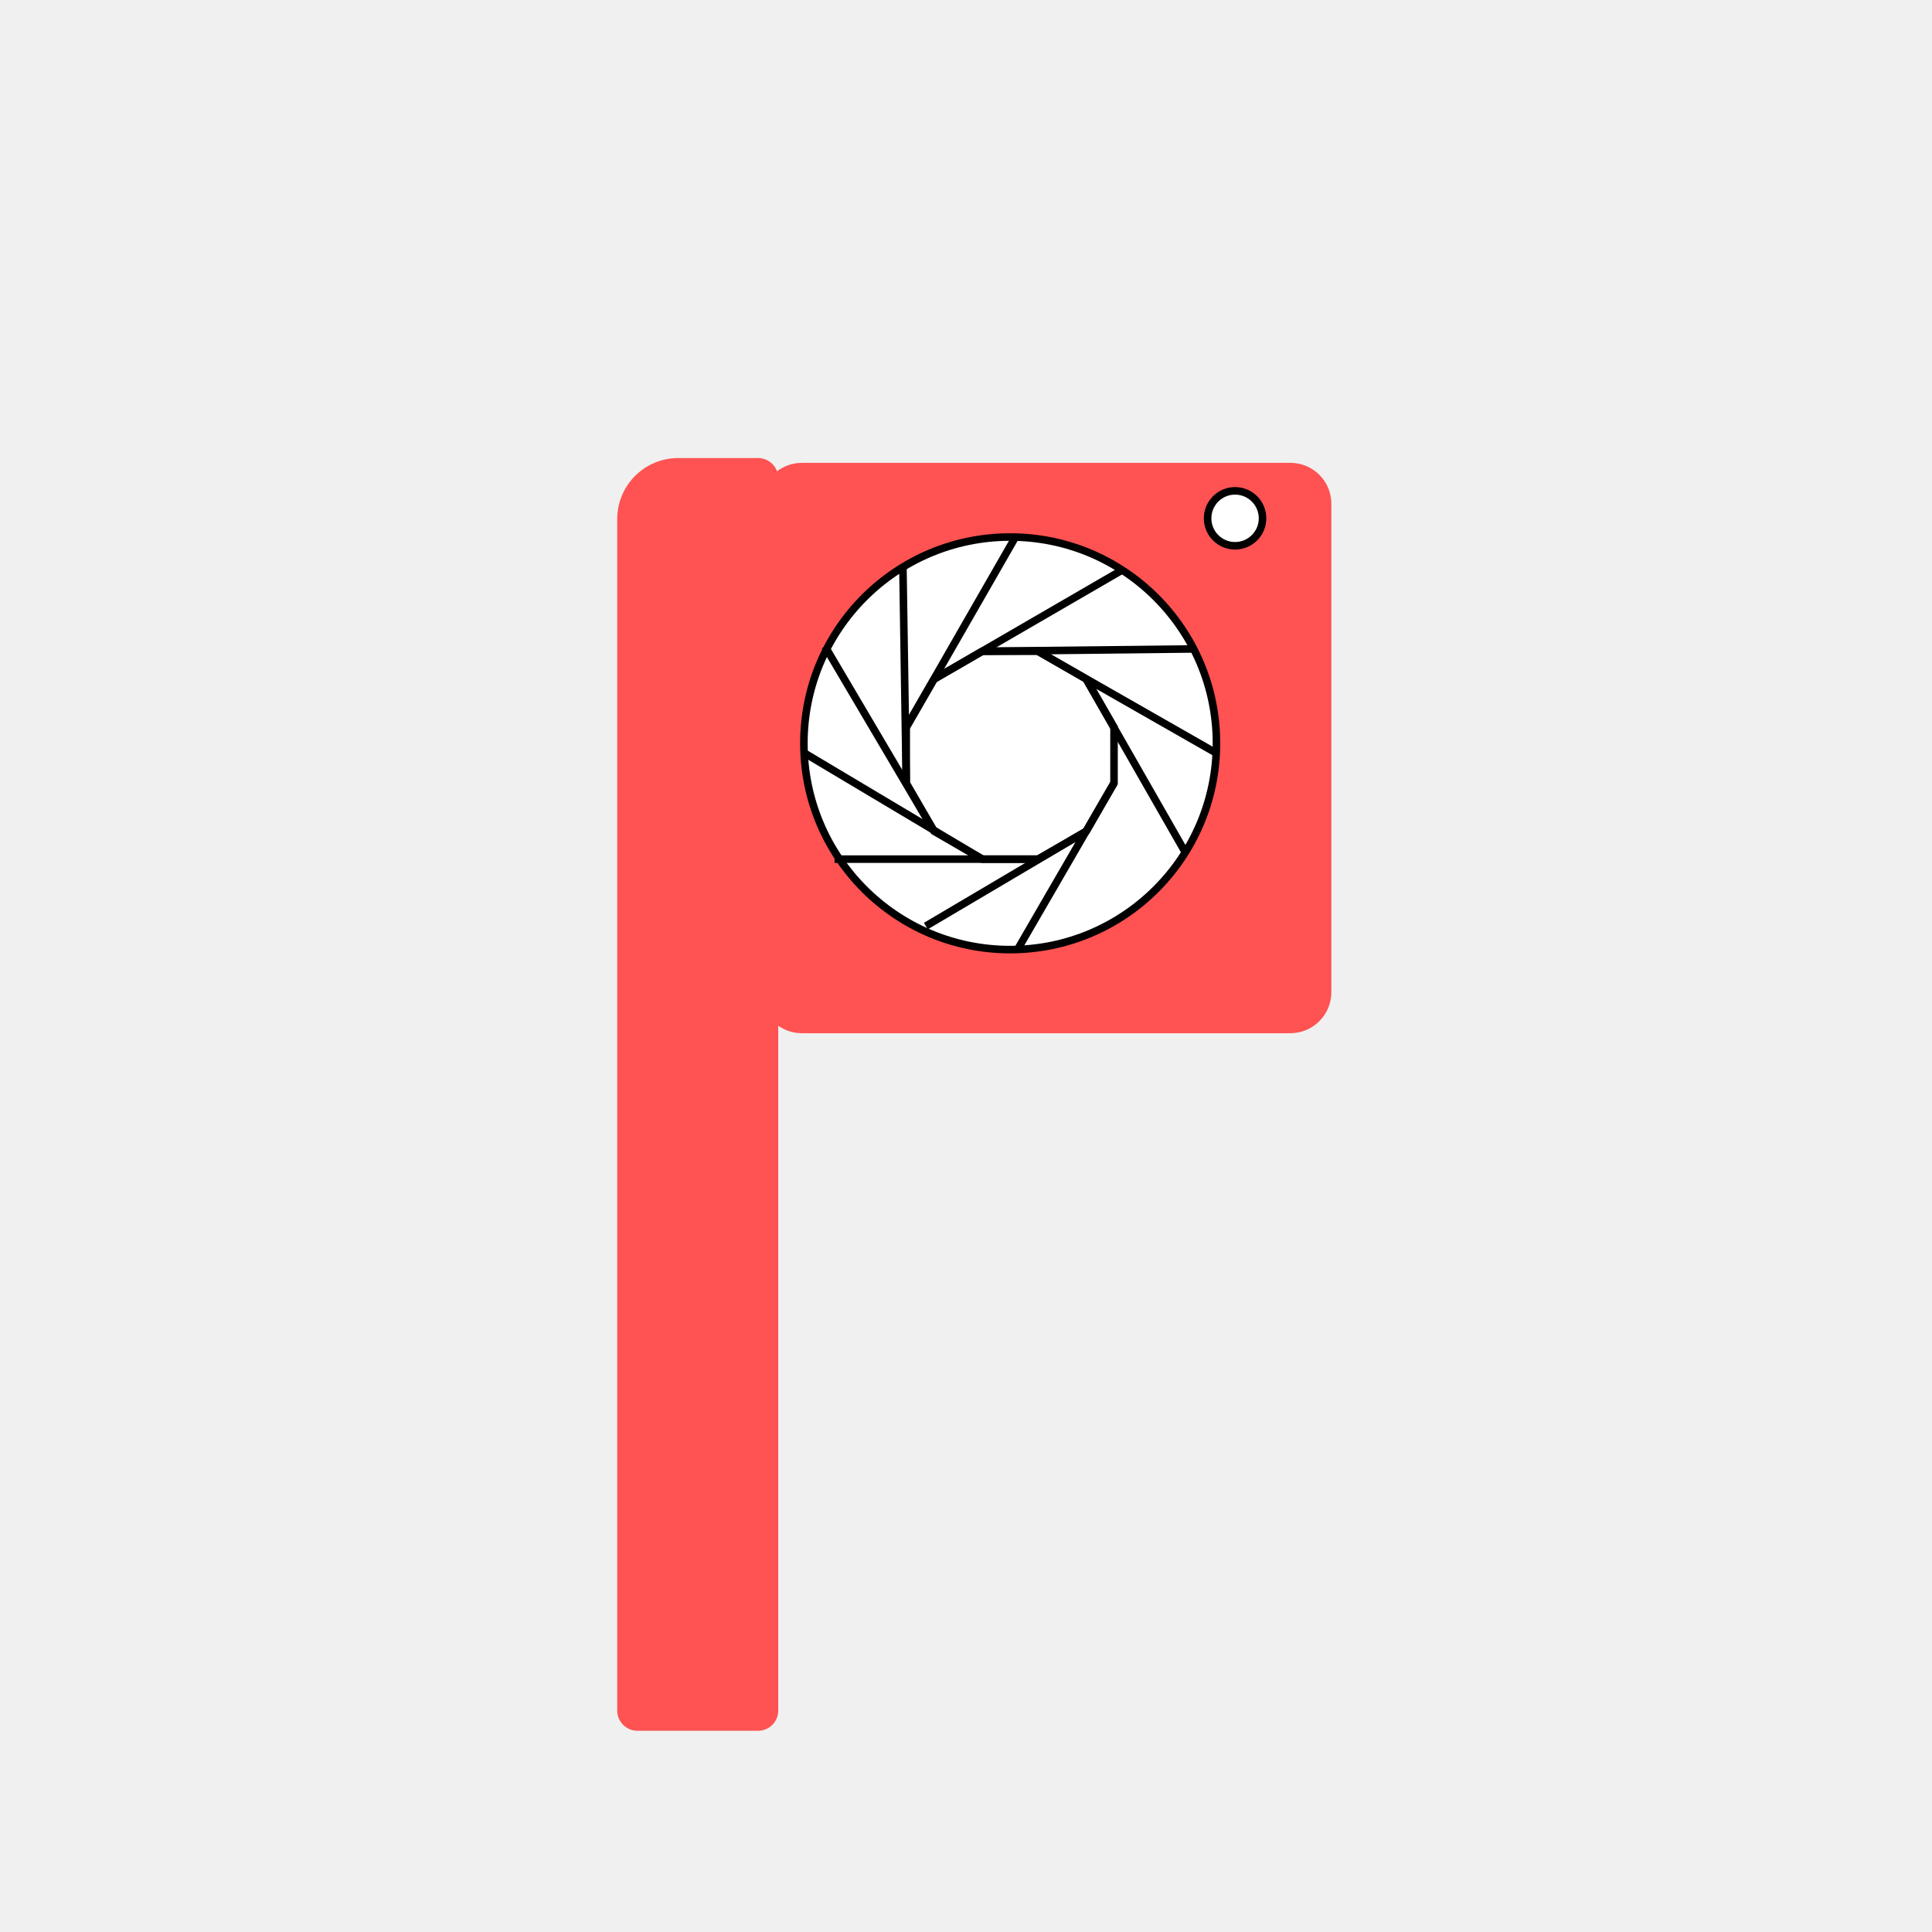
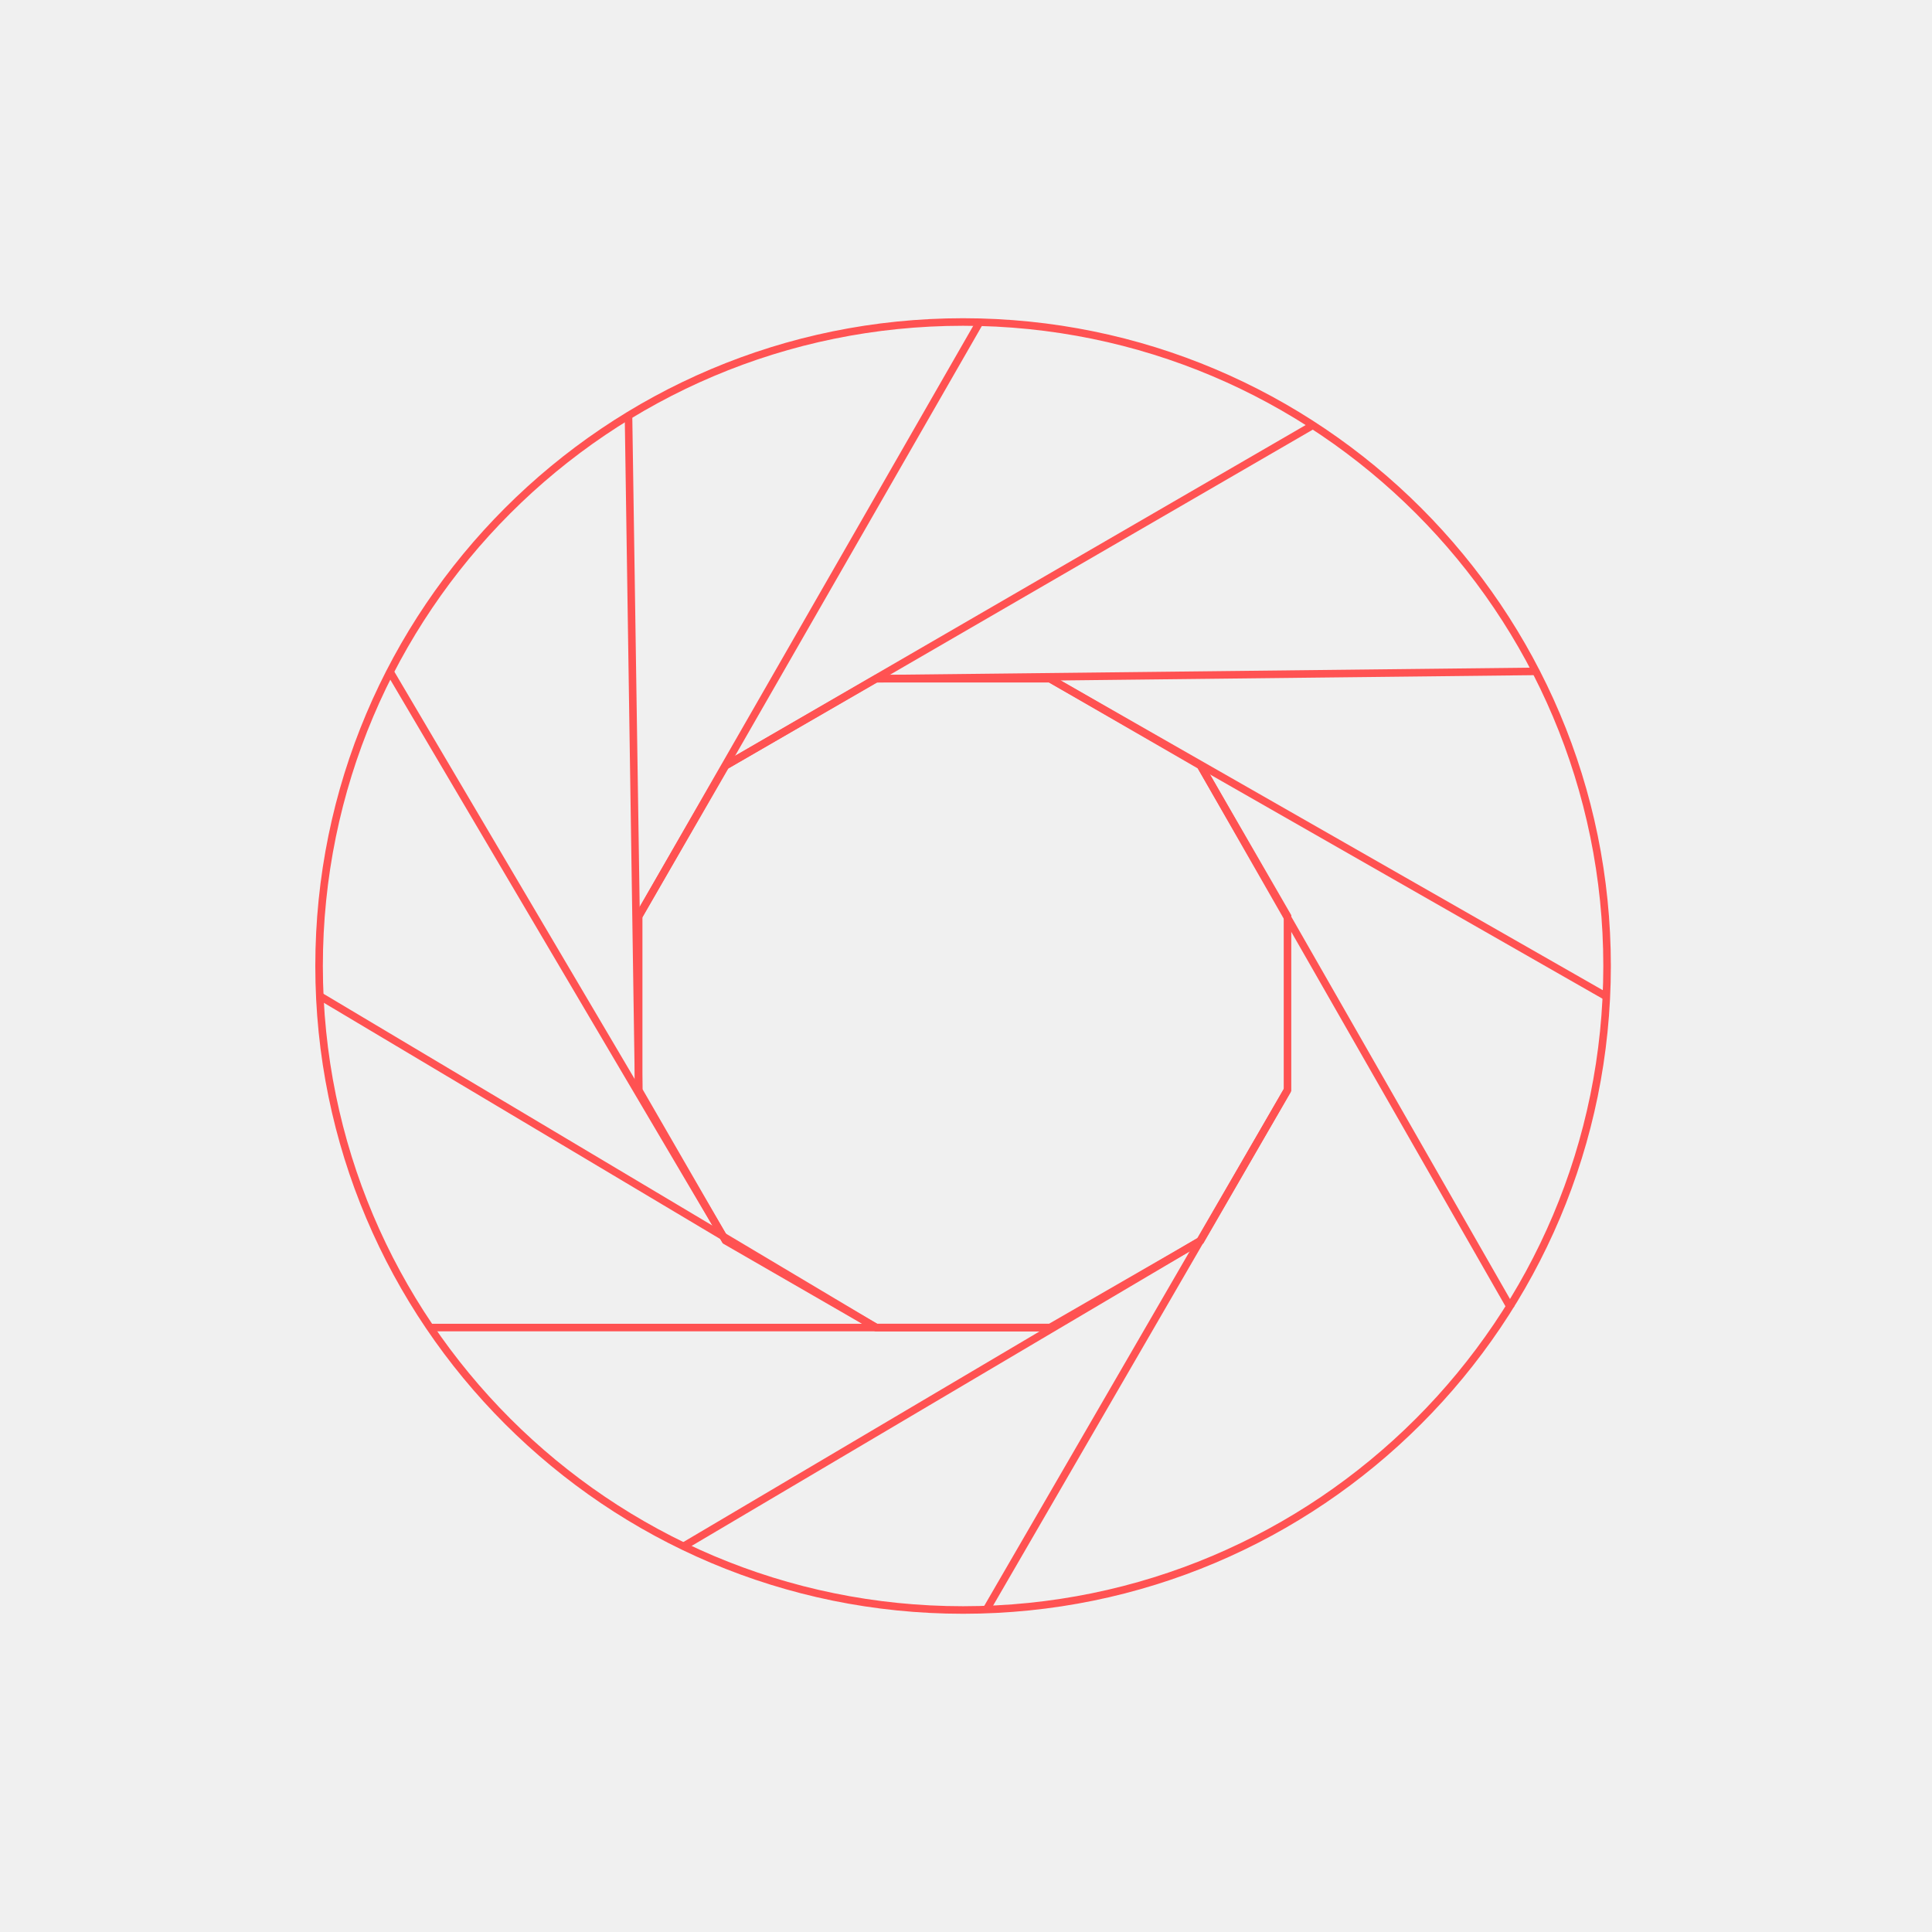
<svg xmlns="http://www.w3.org/2000/svg" id="trim_area" data-name="trim area" viewBox="0 0 192 192">
  <defs>
-     <style>.cls-1{fill:#ff5252;}.cls-2{fill:#fff;stroke:#000;stroke-miterlimit:10;stroke-width:0.75px;}</style>
+     <style>.cls-1{fill:none;stroke:#ff5252;stroke-miterlimit:10;stroke-width:0.75px;}</style>
  </defs>
-   <path class="cls-1" d="M67.42,45.52h7.92a2,2,0,0,1,2,2V170a2,2,0,0,1-2,2h-12a2,2,0,0,1-2-2V51.57A6.06,6.06,0,0,1,67.42,45.52Z" />
-   <path class="cls-1" d="M128.24,102.68H79.69a4.08,4.08,0,0,1-4.08-4.08V50.05A4.08,4.08,0,0,1,79.69,46h48.55a4.06,4.06,0,0,1,4.07,4.07V98.6A4.08,4.08,0,0,1,128.24,102.68Z" />
-   <circle class="cls-2" cx="100.39" cy="73.87" r="20.5" />
-   <polygon class="cls-2" points="103.15 64.72 97.62 64.72 92.83 67.49 90.06 72.28 90.06 77.82 92.83 82.61 97.62 85.38 103.15 85.38 107.95 82.61 110.71 77.82 110.71 72.28 107.95 67.49 103.15 64.72" />
-   <line class="cls-2" x1="107.95" y1="82.61" x2="92.01" y2="92.03" />
-   <line class="cls-2" x1="103.15" y1="85.38" x2="82.94" y2="85.38" />
-   <line class="cls-2" x1="97.62" y1="85.38" x2="79.91" y2="74.82" />
-   <line class="cls-2" x1="92.83" y1="82.61" x2="81.99" y2="64.24" />
-   <line class="cls-2" x1="90.06" y1="77.82" x2="89.73" y2="56.35" />
-   <line class="cls-2" x1="90.06" y1="72.28" x2="100.92" y2="53.36" />
-   <line class="cls-2" x1="92.83" y1="67.49" x2="111.52" y2="56.65" />
-   <line class="cls-2" x1="97.62" y1="64.72" x2="118.62" y2="64.49" />
-   <line class="cls-2" x1="103.15" y1="64.72" x2="120.89" y2="74.85" />
-   <line class="cls-2" x1="107.95" y1="67.49" x2="117.83" y2="84.77" />
-   <line class="cls-2" x1="110.71" y1="77.82" x2="101.13" y2="94.35" />
-   <circle class="cls-2" cx="122.74" cy="51.51" r="2.73" />
+   <circle class="cls-1" cx="95.71" cy="96" r="64" />
+   <polygon class="cls-1" points="104.35 67.45 87.07 67.45 72.11 76.09 63.47 91.05 63.47 108.33 72.11 123.3 87.07 131.93 104.35 131.93 119.31 123.3 127.95 108.33 127.95 91.05 119.31 76.09 104.35 67.45" />
+   <line class="cls-1" x1="119.31" y1="123.29" x2="67.93" y2="153.67" />
+   <line class="cls-1" x1="104.35" y1="131.93" x2="42.74" y2="131.93" />
+   <line class="cls-1" x1="87.07" y1="131.93" x2="31.78" y2="98.98" />
+   <line class="cls-1" x1="72.11" y1="123.29" x2="38.76" y2="66.76" />
+   <line class="cls-1" x1="63.47" y1="108.33" x2="62.46" y2="41.31" />
+   <line class="cls-1" x1="63.47" y1="91.05" x2="97.37" y2="32" />
+   <line class="cls-1" x1="72.11" y1="76.09" x2="130.47" y2="42.26" />
+   <line class="cls-1" x1="87.07" y1="67.45" x2="152.63" y2="66.72" />
+   <line class="cls-1" x1="104.35" y1="67.45" x2="159.71" y2="99.08" />
+   <line class="cls-1" x1="119.31" y1="76.09" x2="150.17" y2="130.04" />
+   <line class="cls-1" x1="127.95" y1="108.33" x2="98.03" y2="159.96" />
</svg>
